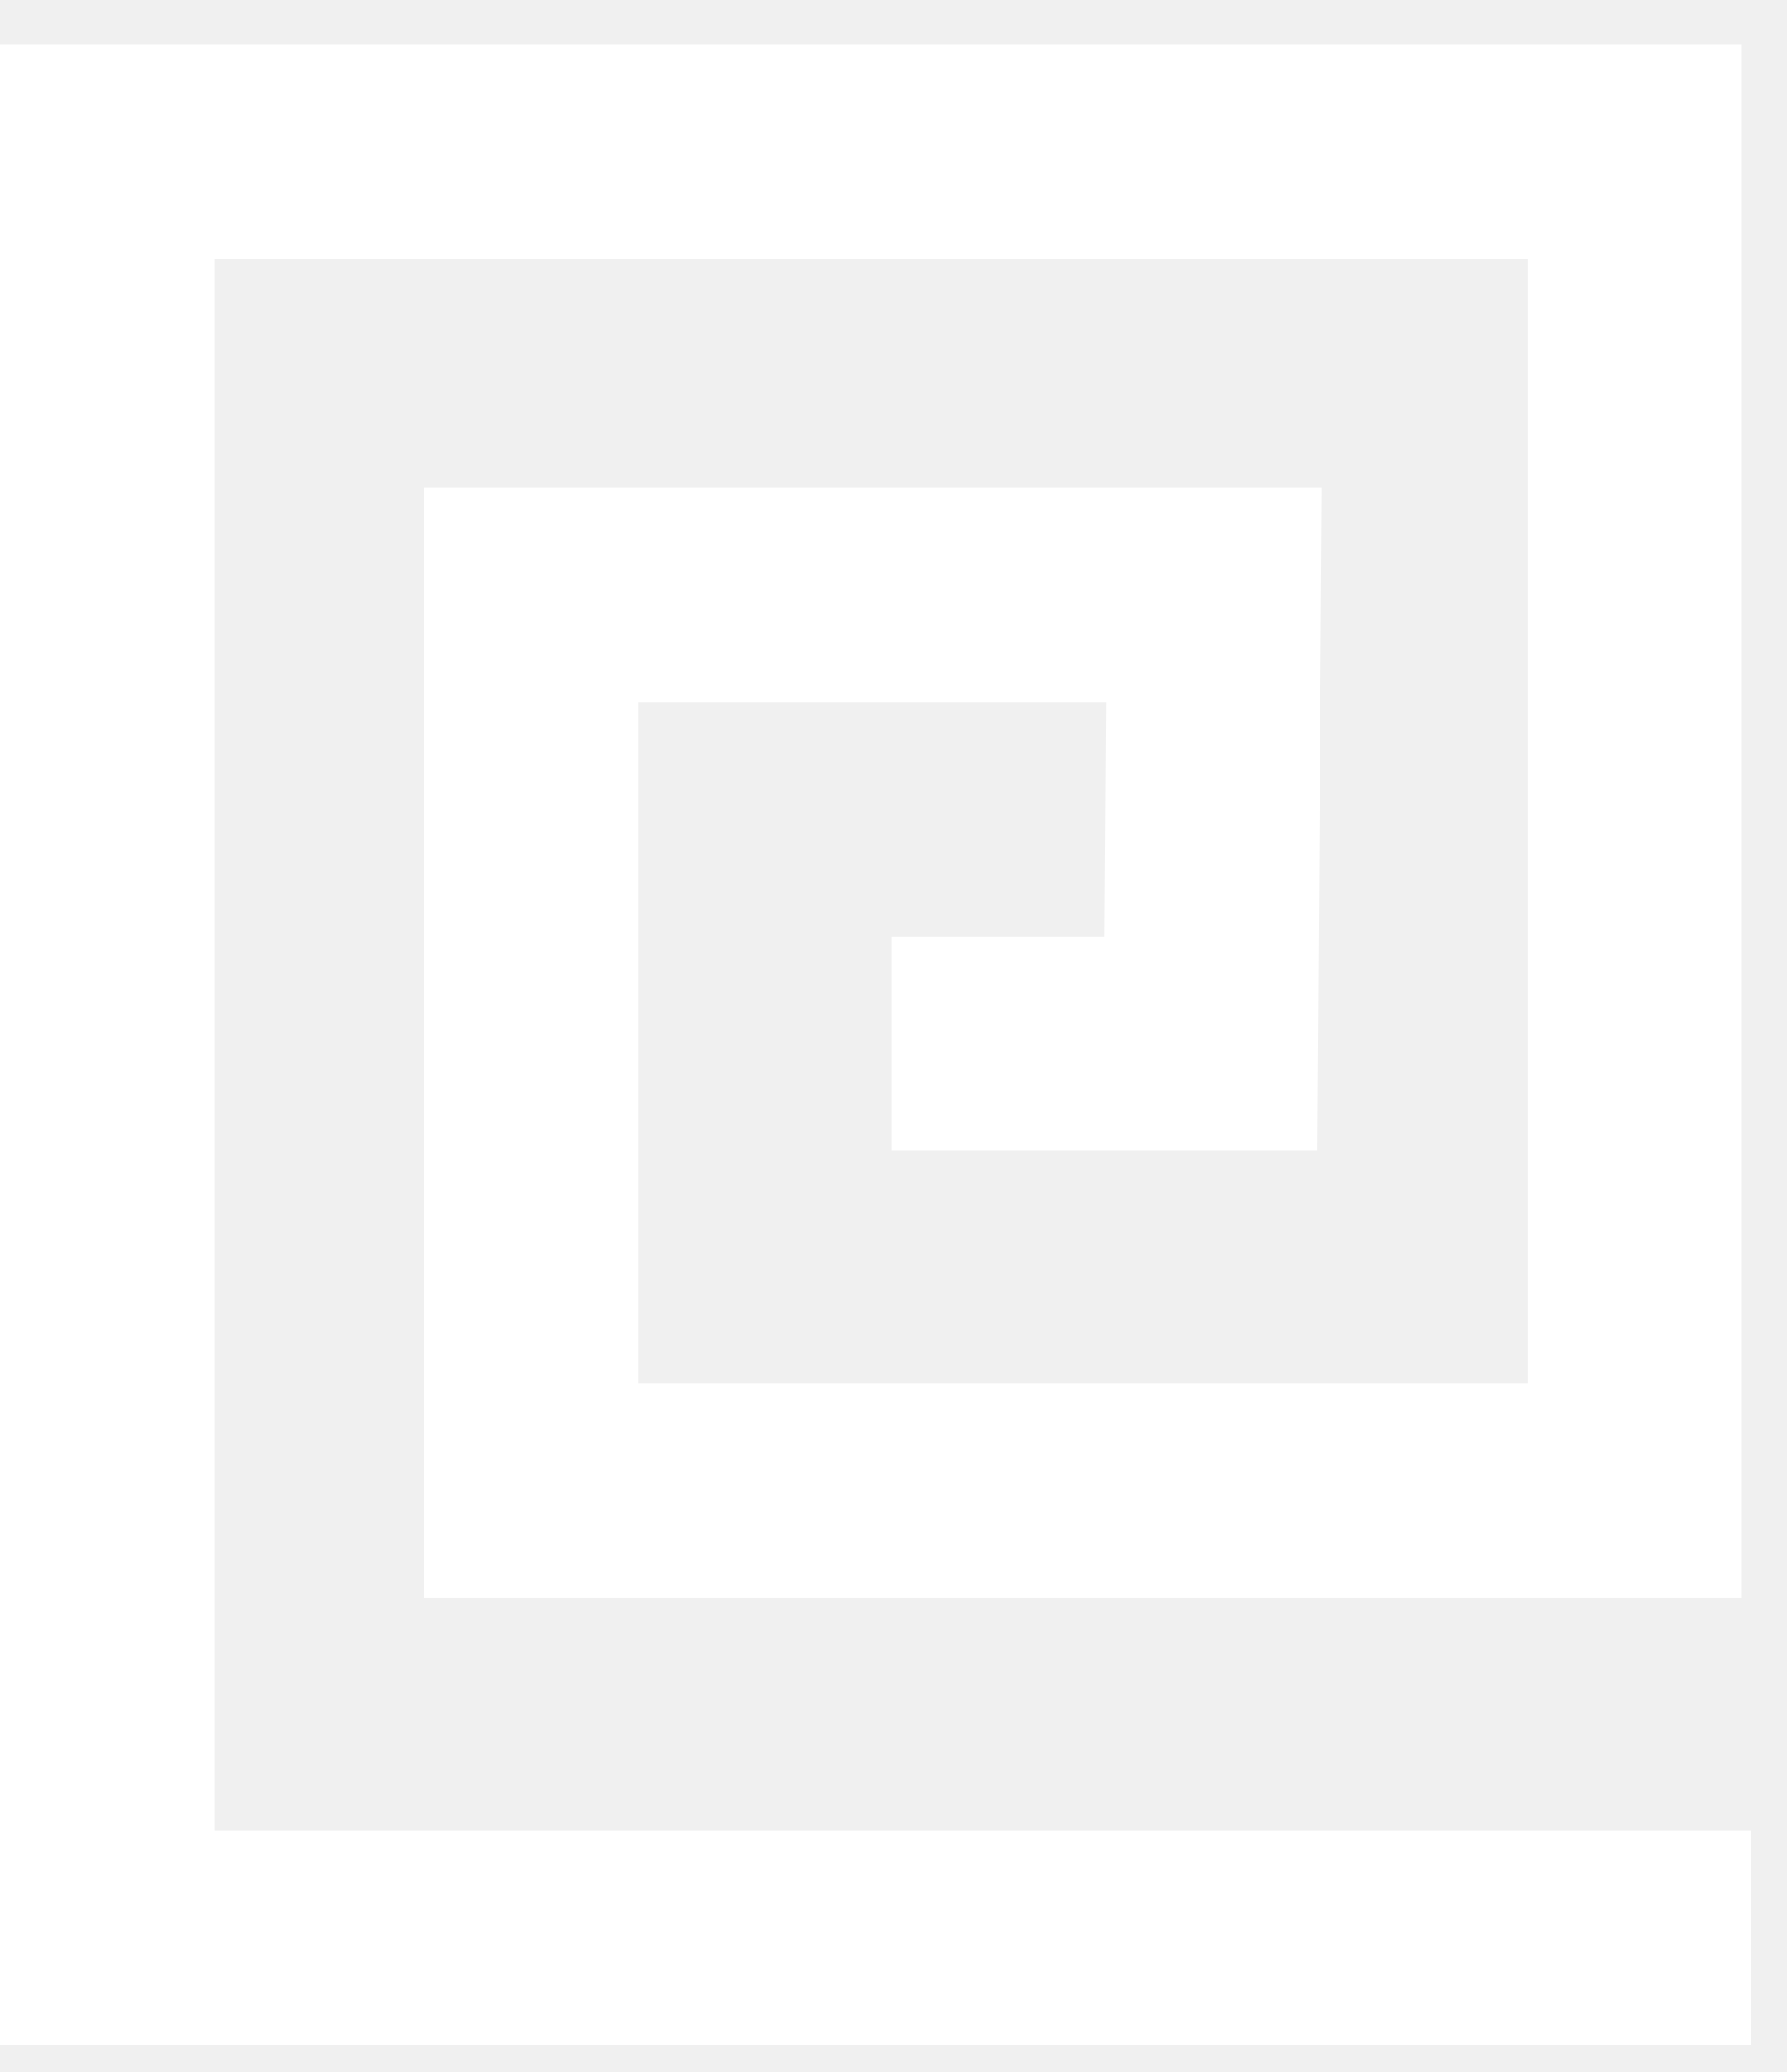
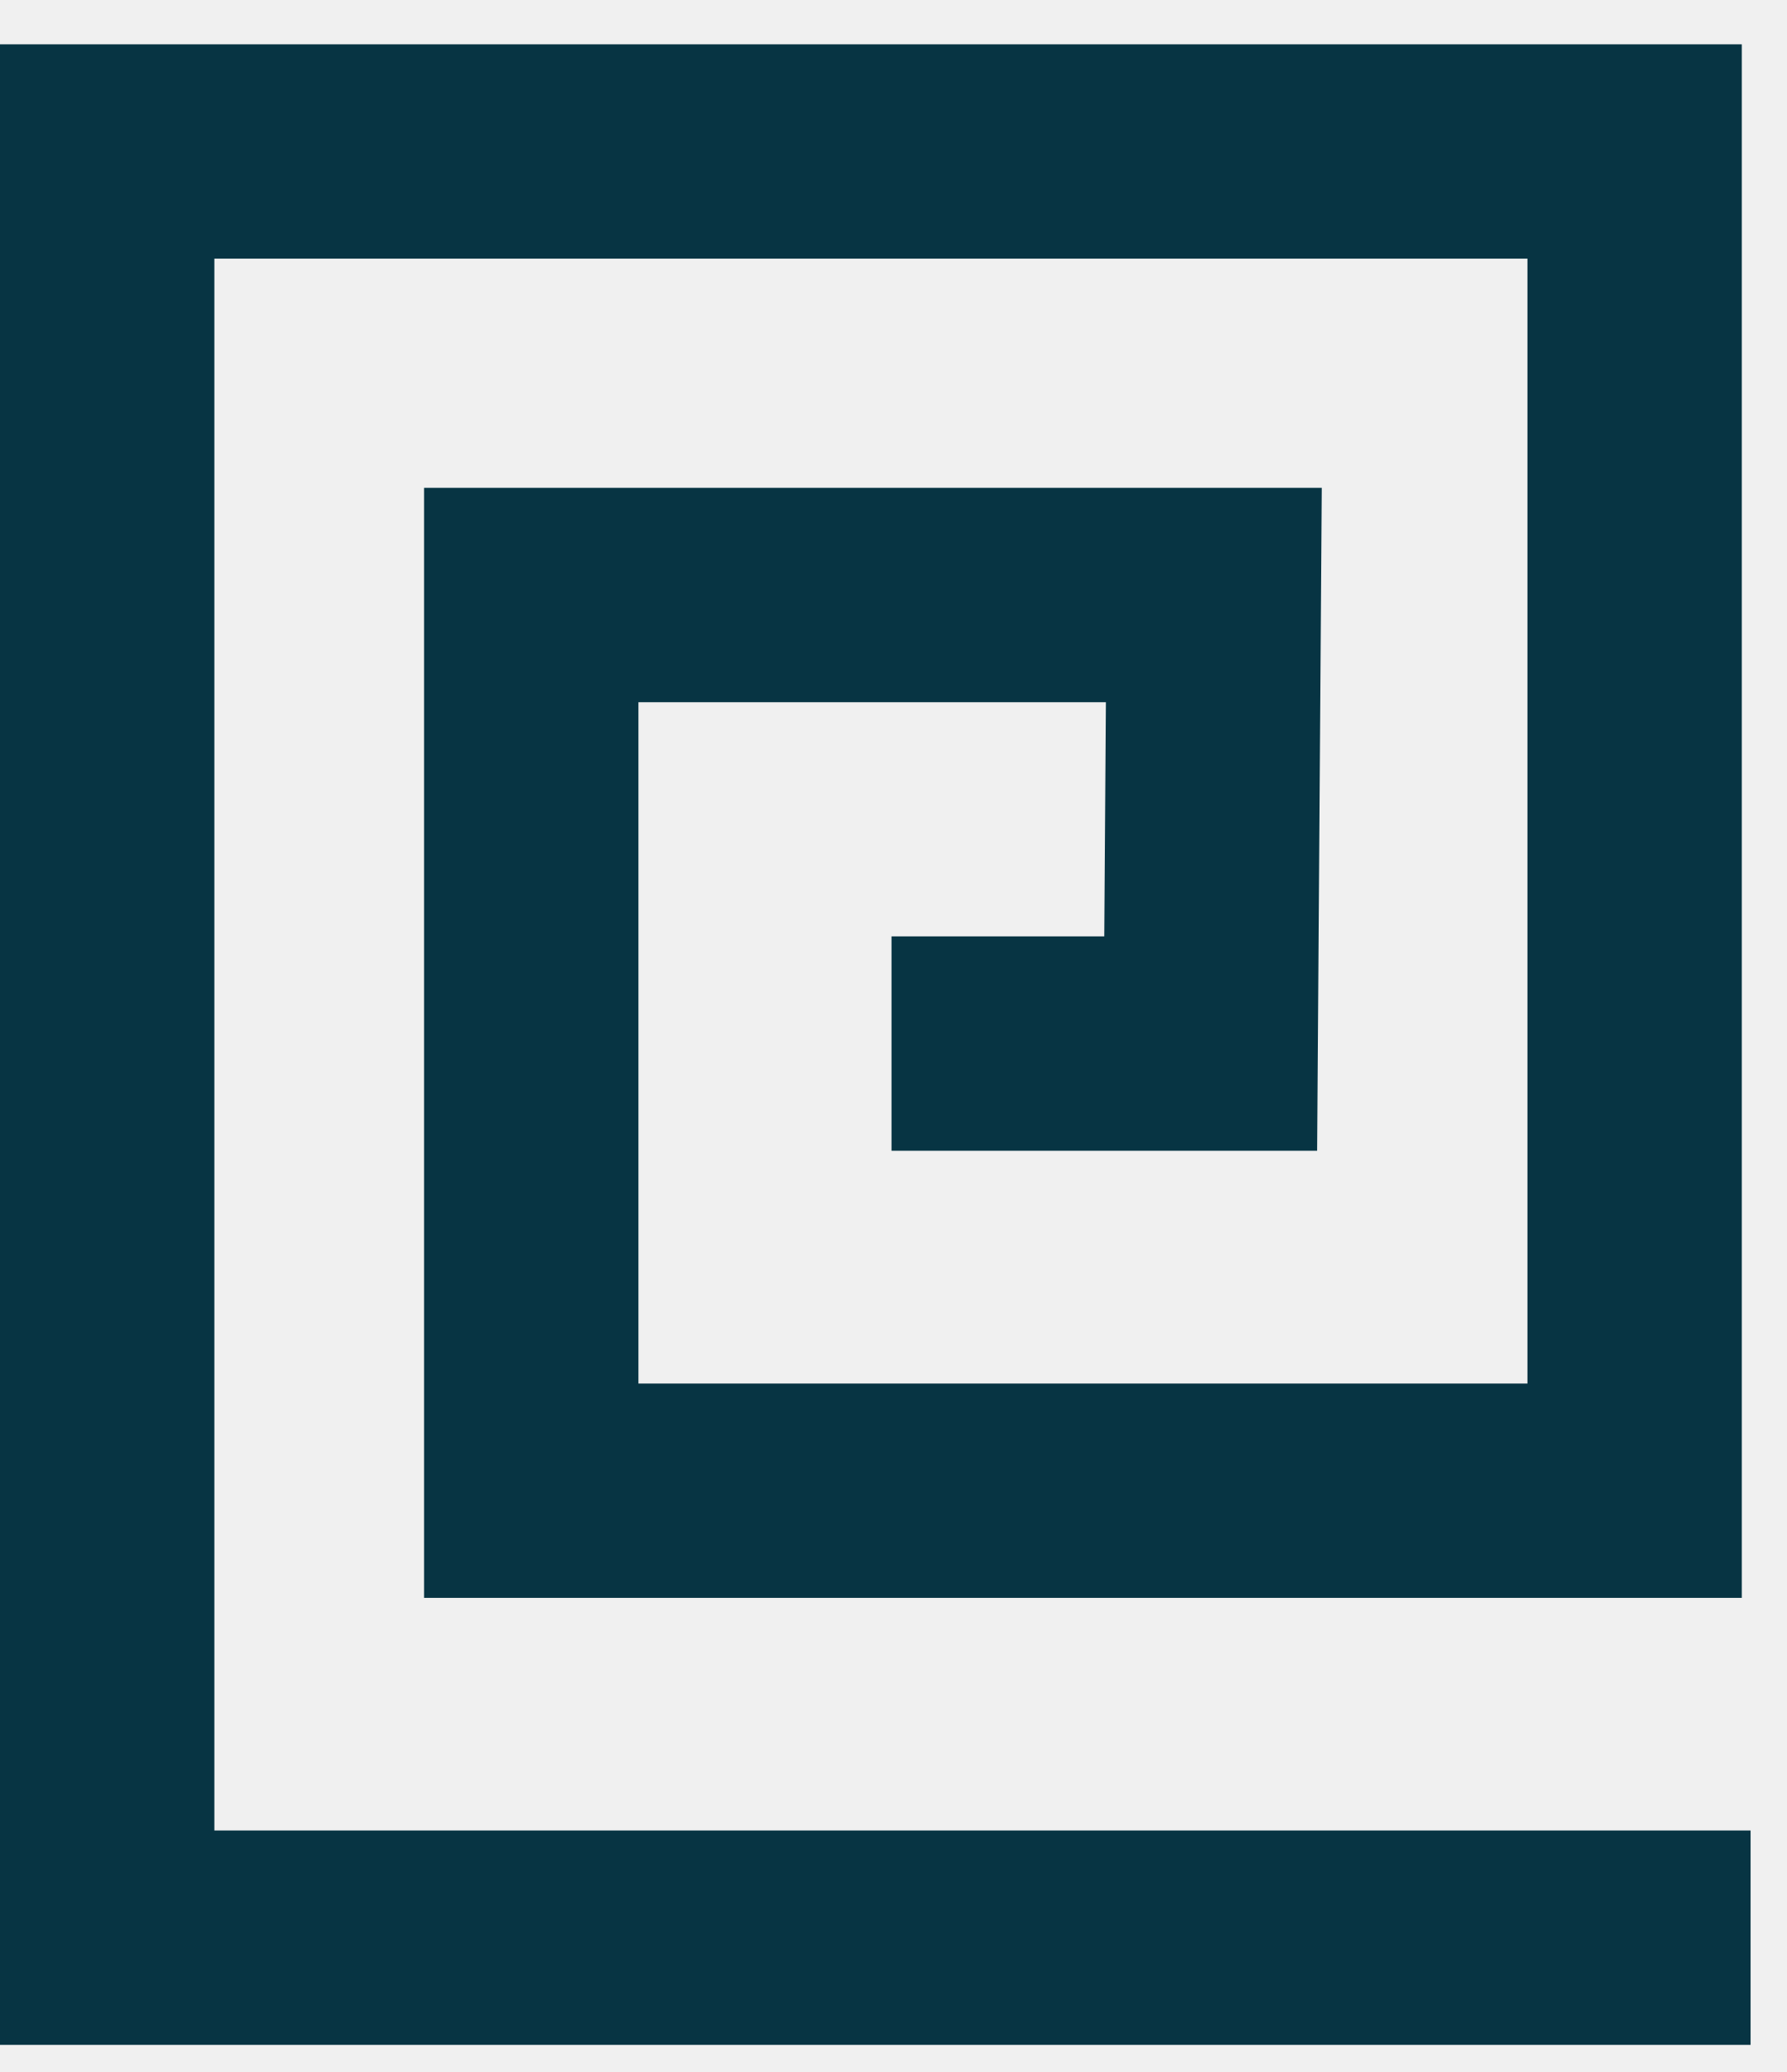
<svg xmlns="http://www.w3.org/2000/svg" width="25" height="29" viewBox="0 0 25 29" fill="none">
-   <path d="M12.477 14.606H16.944L16.988 8.328H7.435V20.864H22.877V2.12H1.5V27.12H24.5" stroke="white" stroke-width="3" stroke-miterlimit="10" />
+   <path d="M12.477 14.606H16.944L16.988 8.328H7.435V20.864H22.877V2.12H1.5V27.12H24.5" stroke="#073443" stroke-width="3" stroke-miterlimit="10" />
</svg>
